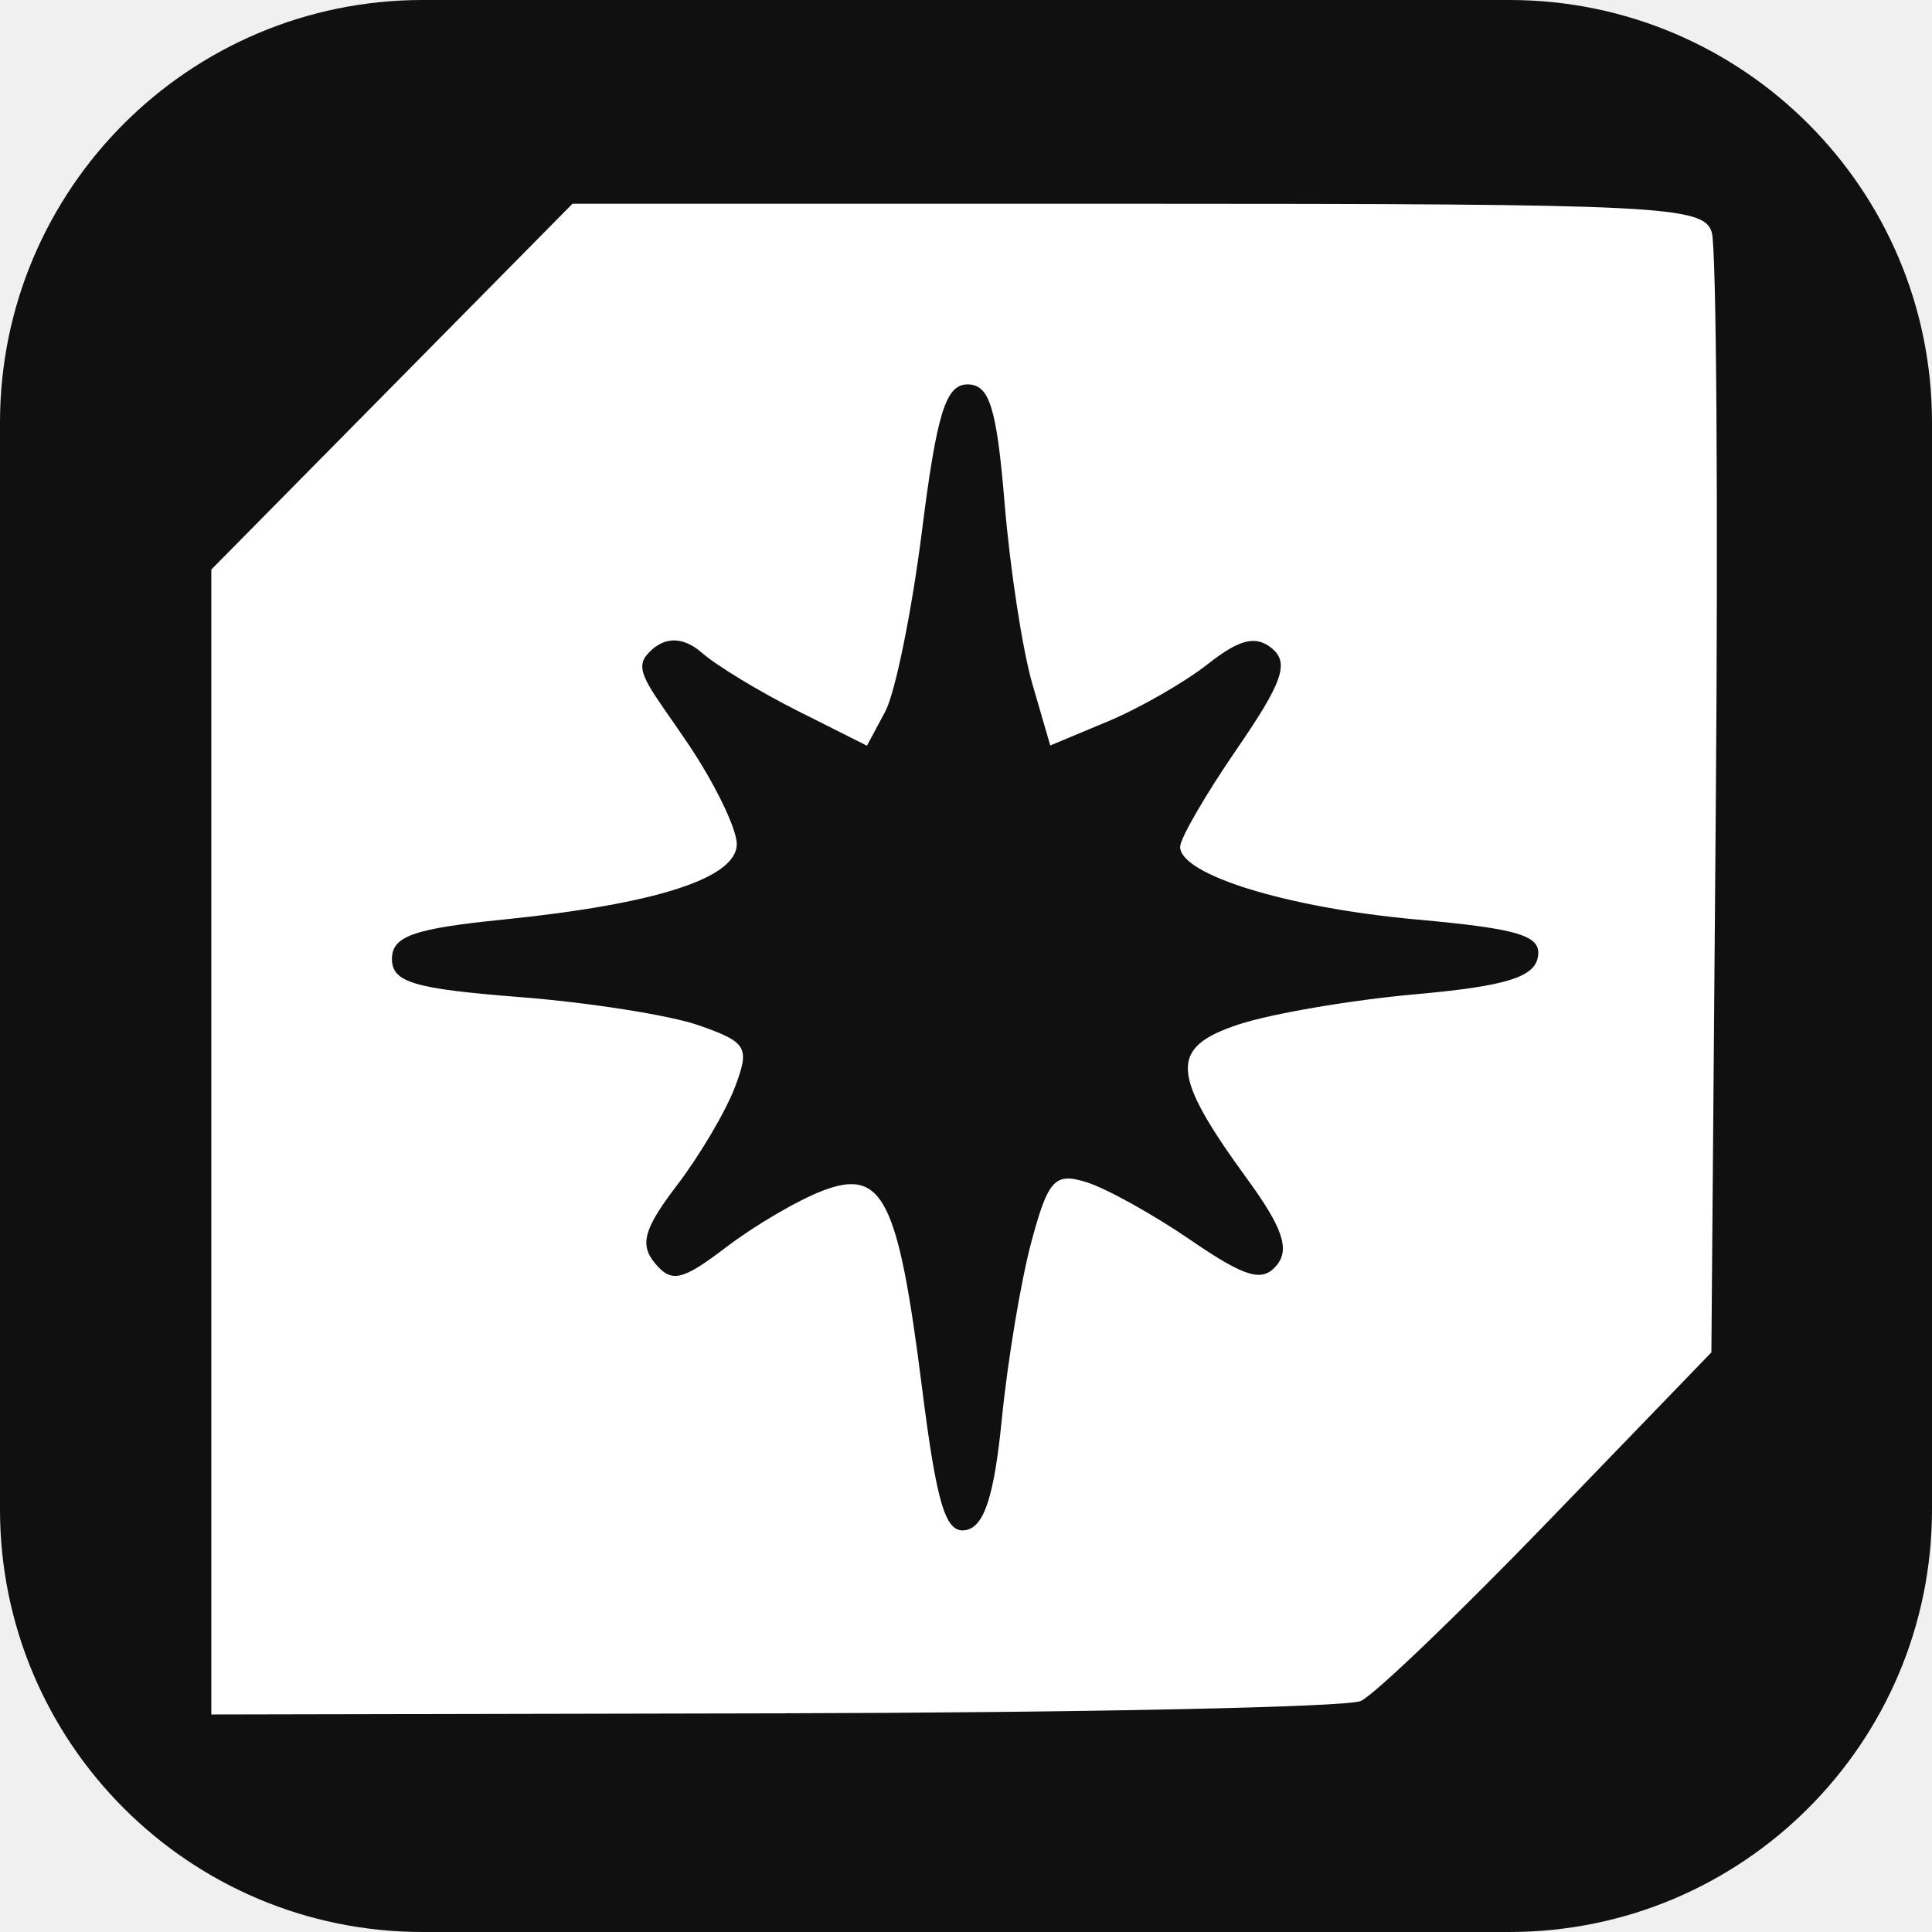
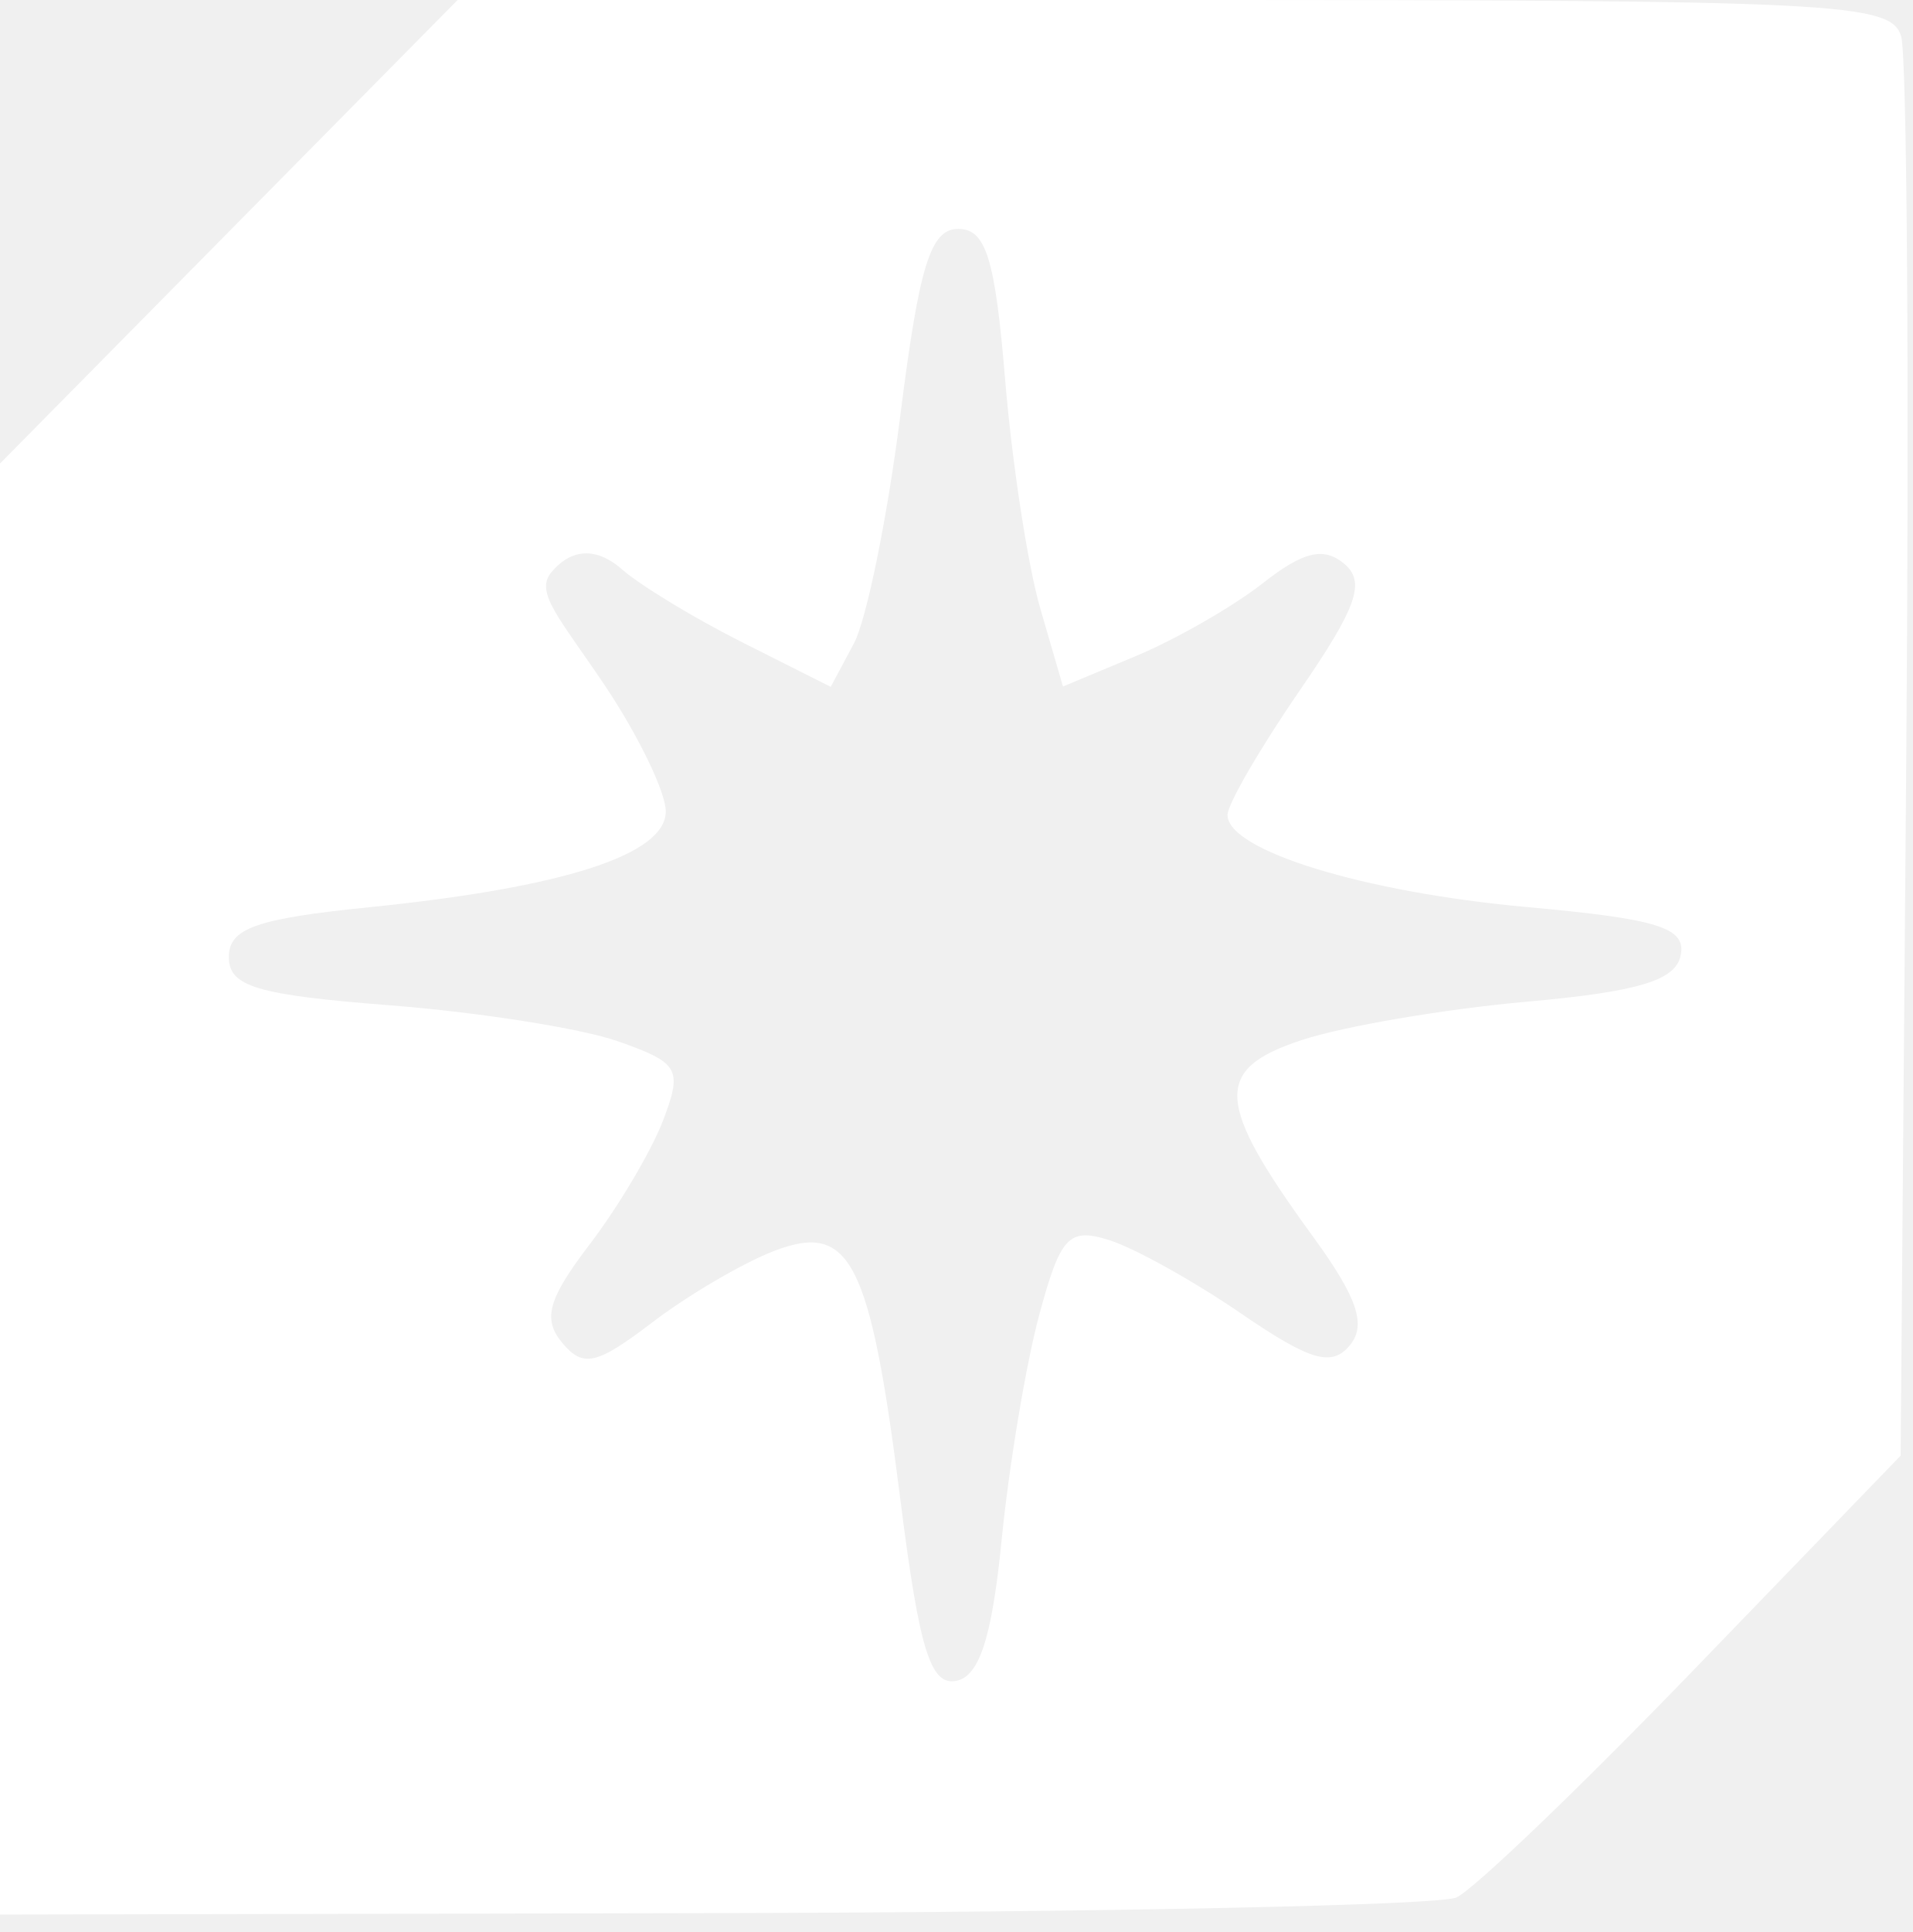
- <svg xmlns="http://www.w3.org/2000/svg" viewBox="0 0 128 128">
-   <rect width="128" height="128" rx="28" fill="#101010" />
-   <path transform="translate(14 13.5)" fill-rule="evenodd" clip-rule="evenodd" fill="#ffffff" d="M11.964 12.116L0 24.233V62.16V100.088L37.261 100.012C57.754 99.97 75.257 99.603 76.154 99.196C77.052 98.789 82.646 93.426 88.585 87.277L99.383 76.099L99.676 39.953C99.837 20.073 99.718 2.95 99.412 1.904C98.894 0.138 96.132 0 61.391 0H23.928L11.964 12.116ZM52.559 19.855C52.918 24.193 53.745 29.575 54.397 31.815L55.583 35.889L59.405 34.292C61.507 33.414 64.491 31.701 66.037 30.485C68.133 28.836 69.21 28.576 70.277 29.463C71.427 30.417 70.969 31.726 67.948 36.118C65.88 39.125 64.187 42.045 64.187 42.606C64.187 44.457 71.298 46.644 79.829 47.417C86.711 48.04 88.162 48.492 87.886 49.927C87.632 51.257 85.693 51.843 79.788 52.371C75.518 52.753 70.242 53.654 68.063 54.373C63.435 55.9 63.534 57.611 68.655 64.645C70.98 67.838 71.464 69.268 70.581 70.332C69.634 71.472 68.51 71.142 64.891 68.663C62.409 66.963 59.303 65.236 57.988 64.825C55.884 64.166 55.446 64.638 54.337 68.755C53.644 71.329 52.762 76.611 52.377 80.493C51.869 85.607 51.214 87.639 49.996 87.872C48.654 88.13 48.071 86.242 47.087 78.449C45.503 65.896 44.484 63.873 40.51 65.384C38.878 66.005 35.999 67.69 34.112 69.129C31.189 71.358 30.49 71.515 29.391 70.191C28.364 68.954 28.66 67.902 30.838 65.046C32.344 63.073 34.072 60.152 34.679 58.556C35.696 55.883 35.508 55.559 32.306 54.434C30.394 53.763 25.036 52.917 20.398 52.556C13.418 52.011 11.967 51.577 11.967 50.033C11.967 48.53 13.39 48.025 19.311 47.427C29.487 46.398 34.813 44.678 34.813 42.42C34.813 41.408 33.375 38.439 31.618 35.822C29.233 32.272 27.953 30.974 28.83 29.918C29.791 28.759 31.092 28.51 32.521 29.763C33.483 30.606 36.332 32.333 38.854 33.6L43.438 35.906L44.647 33.645C45.313 32.403 46.408 27.016 47.083 21.676C48.069 13.864 48.659 11.967 50.107 11.967C51.555 11.967 52.033 13.507 52.559 19.855Z" />
+ <svg xmlns="http://www.w3.org/2000/svg" viewBox="0 0 100 101">
+   <path fill-rule="evenodd" clip-rule="evenodd" fill="#ffffff" d="M11.964 12.116L0 24.233V62.16V100.088L37.261 100.012C57.754 99.97 75.257 99.603 76.154 99.196C77.052 98.789 82.646 93.426 88.585 87.277L99.383 76.099L99.676 39.953C99.837 20.073 99.718 2.95 99.412 1.904C98.894 0.138 96.132 0 61.391 0H23.928L11.964 12.116ZM52.559 19.855C52.918 24.193 53.745 29.575 54.397 31.815L55.583 35.889L59.405 34.292C61.507 33.414 64.491 31.701 66.037 30.485C68.133 28.836 69.21 28.576 70.277 29.463C71.427 30.417 70.969 31.726 67.948 36.118C65.88 39.125 64.187 42.045 64.187 42.606C64.187 44.457 71.298 46.644 79.829 47.417C86.711 48.04 88.162 48.492 87.886 49.927C87.632 51.257 85.693 51.843 79.788 52.371C75.518 52.753 70.242 53.654 68.063 54.373C63.435 55.9 63.534 57.611 68.655 64.645C70.98 67.838 71.464 69.268 70.581 70.332C69.634 71.472 68.51 71.142 64.891 68.663C62.409 66.963 59.303 65.236 57.988 64.825C55.884 64.166 55.446 64.638 54.337 68.755C53.644 71.329 52.762 76.611 52.377 80.493C51.869 85.607 51.214 87.639 49.996 87.872C48.654 88.13 48.071 86.242 47.087 78.449C45.503 65.896 44.484 63.873 40.51 65.384C38.878 66.005 35.999 67.69 34.112 69.129C31.189 71.358 30.49 71.515 29.391 70.191C28.364 68.954 28.66 67.902 30.838 65.046C32.344 63.073 34.072 60.152 34.679 58.556C35.696 55.883 35.508 55.559 32.306 54.434C30.394 53.763 25.036 52.917 20.398 52.556C13.418 52.011 11.967 51.577 11.967 50.033C11.967 48.53 13.39 48.025 19.311 47.427C29.487 46.398 34.813 44.678 34.813 42.42C34.813 41.408 33.375 38.439 31.618 35.822C29.233 32.272 27.953 30.974 28.83 29.918C29.791 28.759 31.092 28.51 32.521 29.763C33.483 30.606 36.332 32.333 38.854 33.6L43.438 35.906L44.647 33.645C45.313 32.403 46.408 27.016 47.083 21.676C48.069 13.864 48.659 11.967 50.107 11.967C51.555 11.967 52.033 13.507 52.559 19.855Z" />
</svg>
